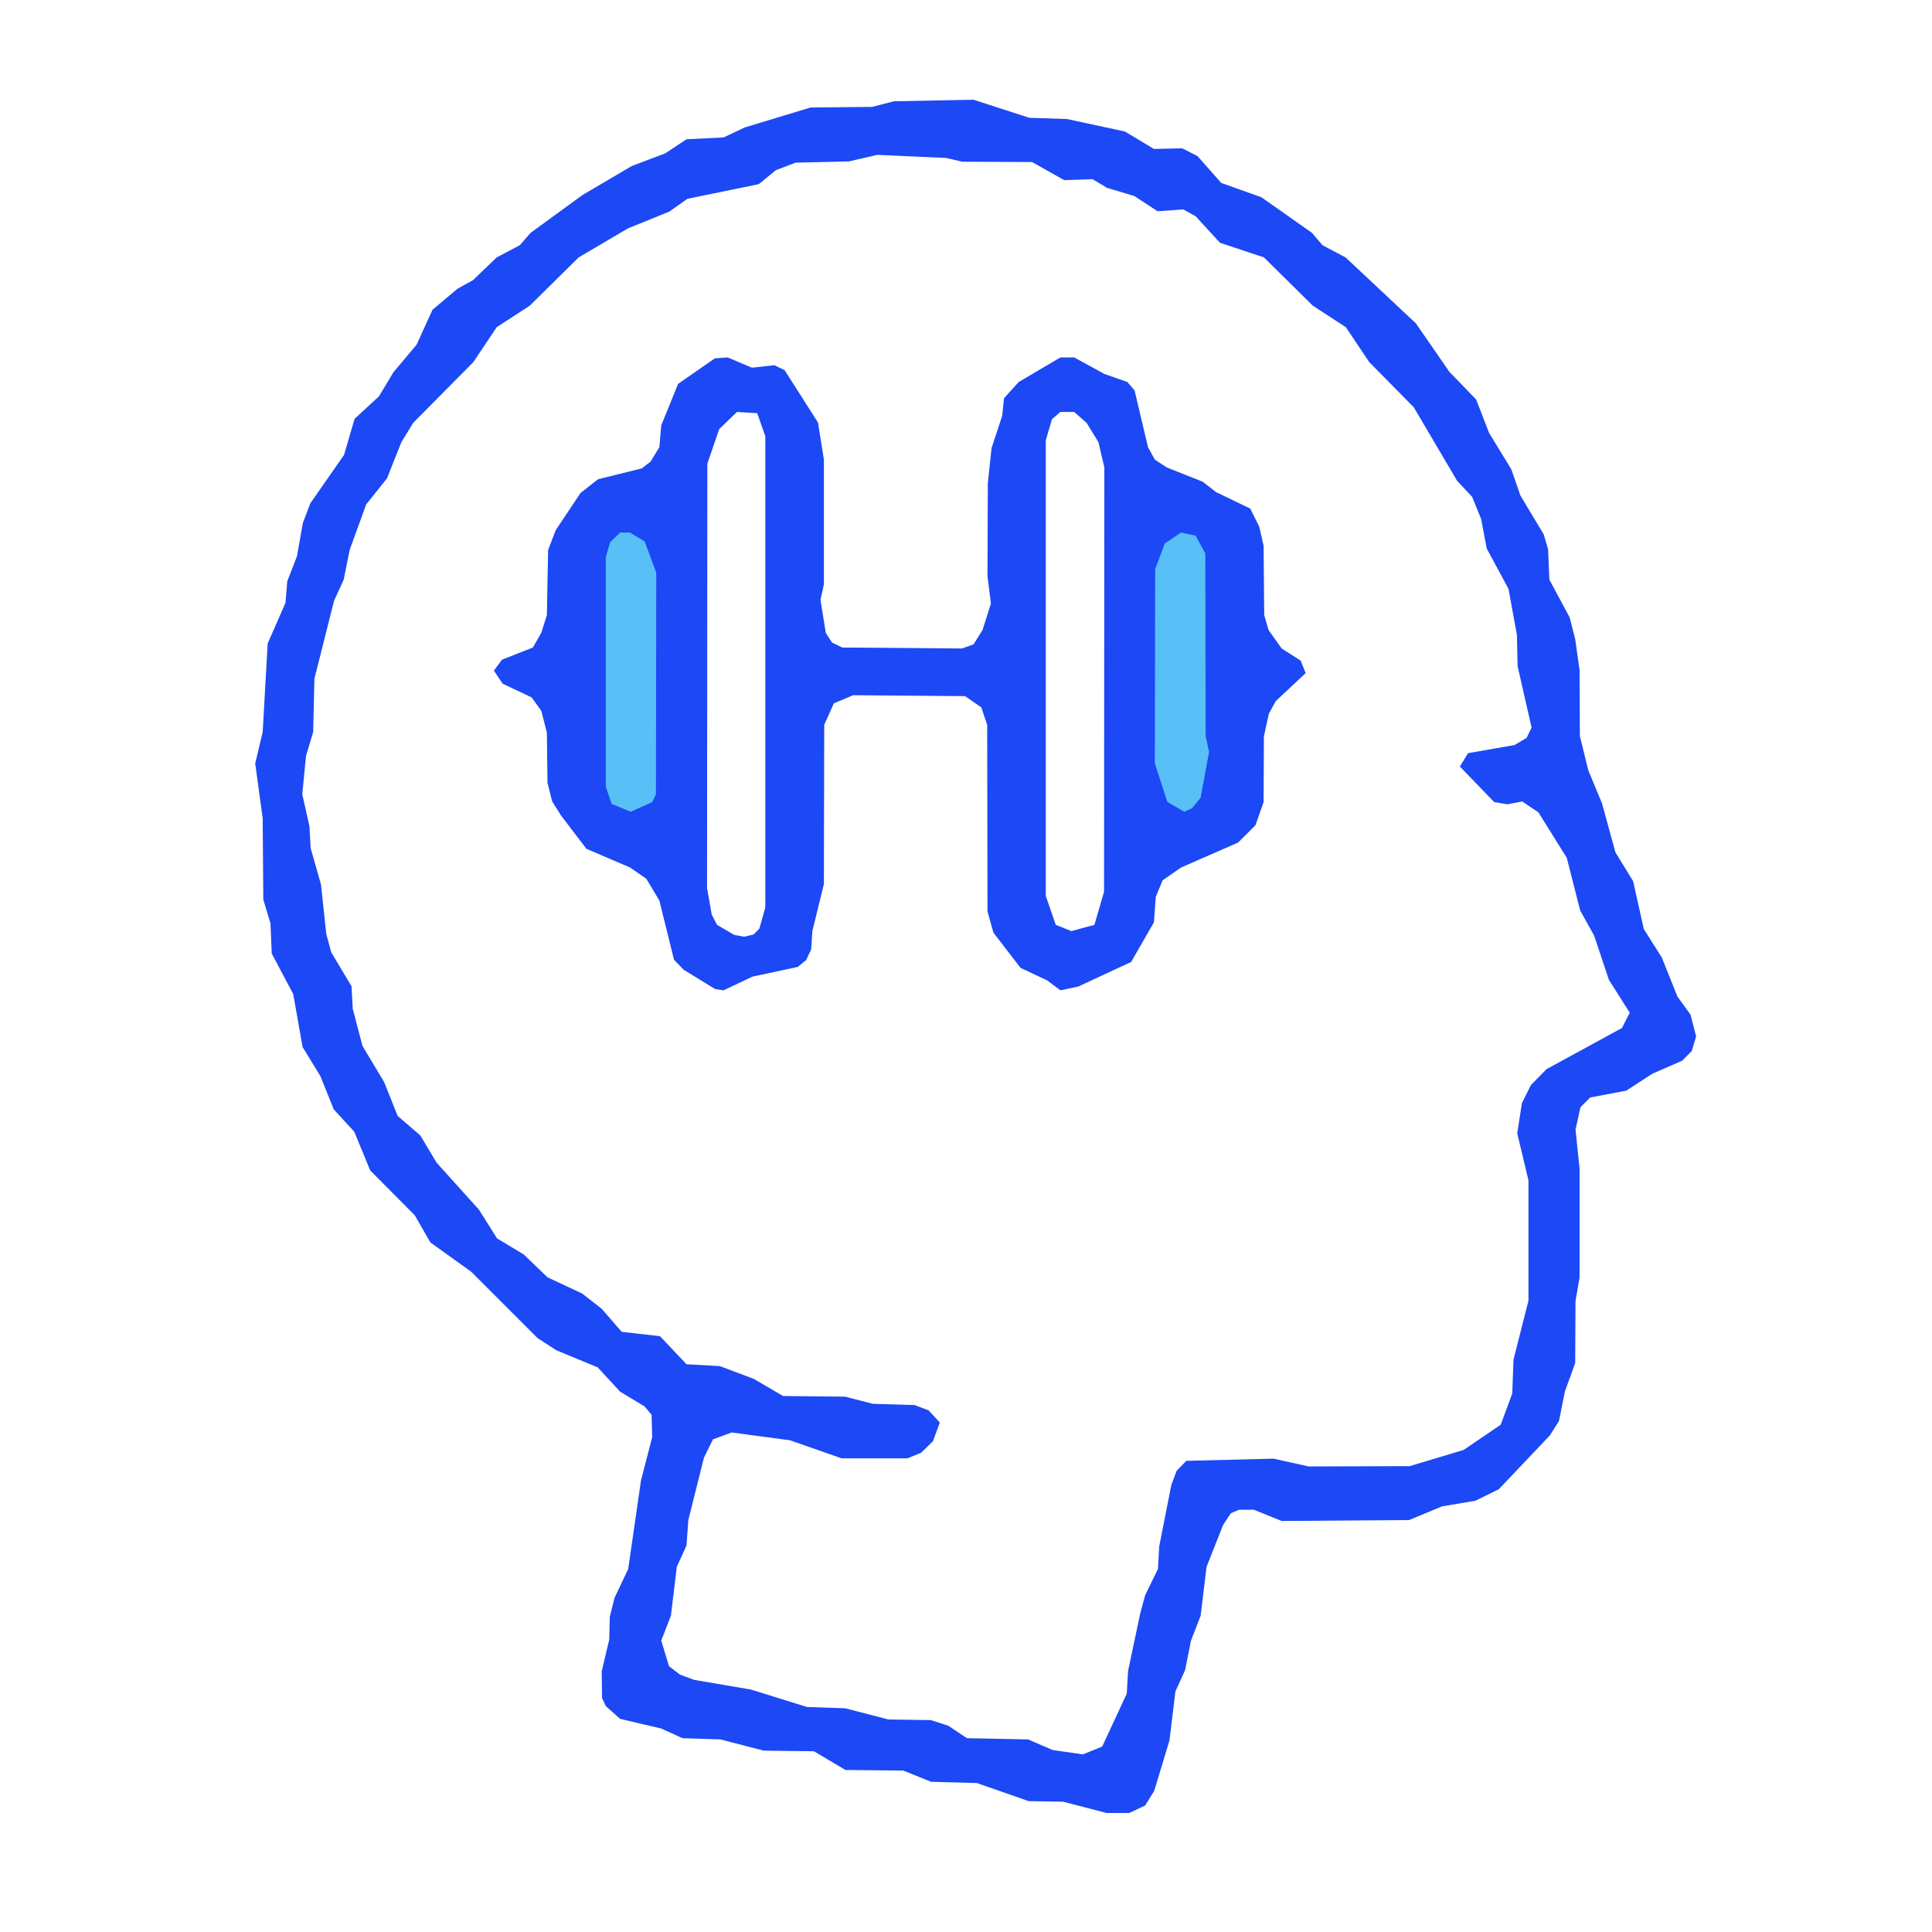
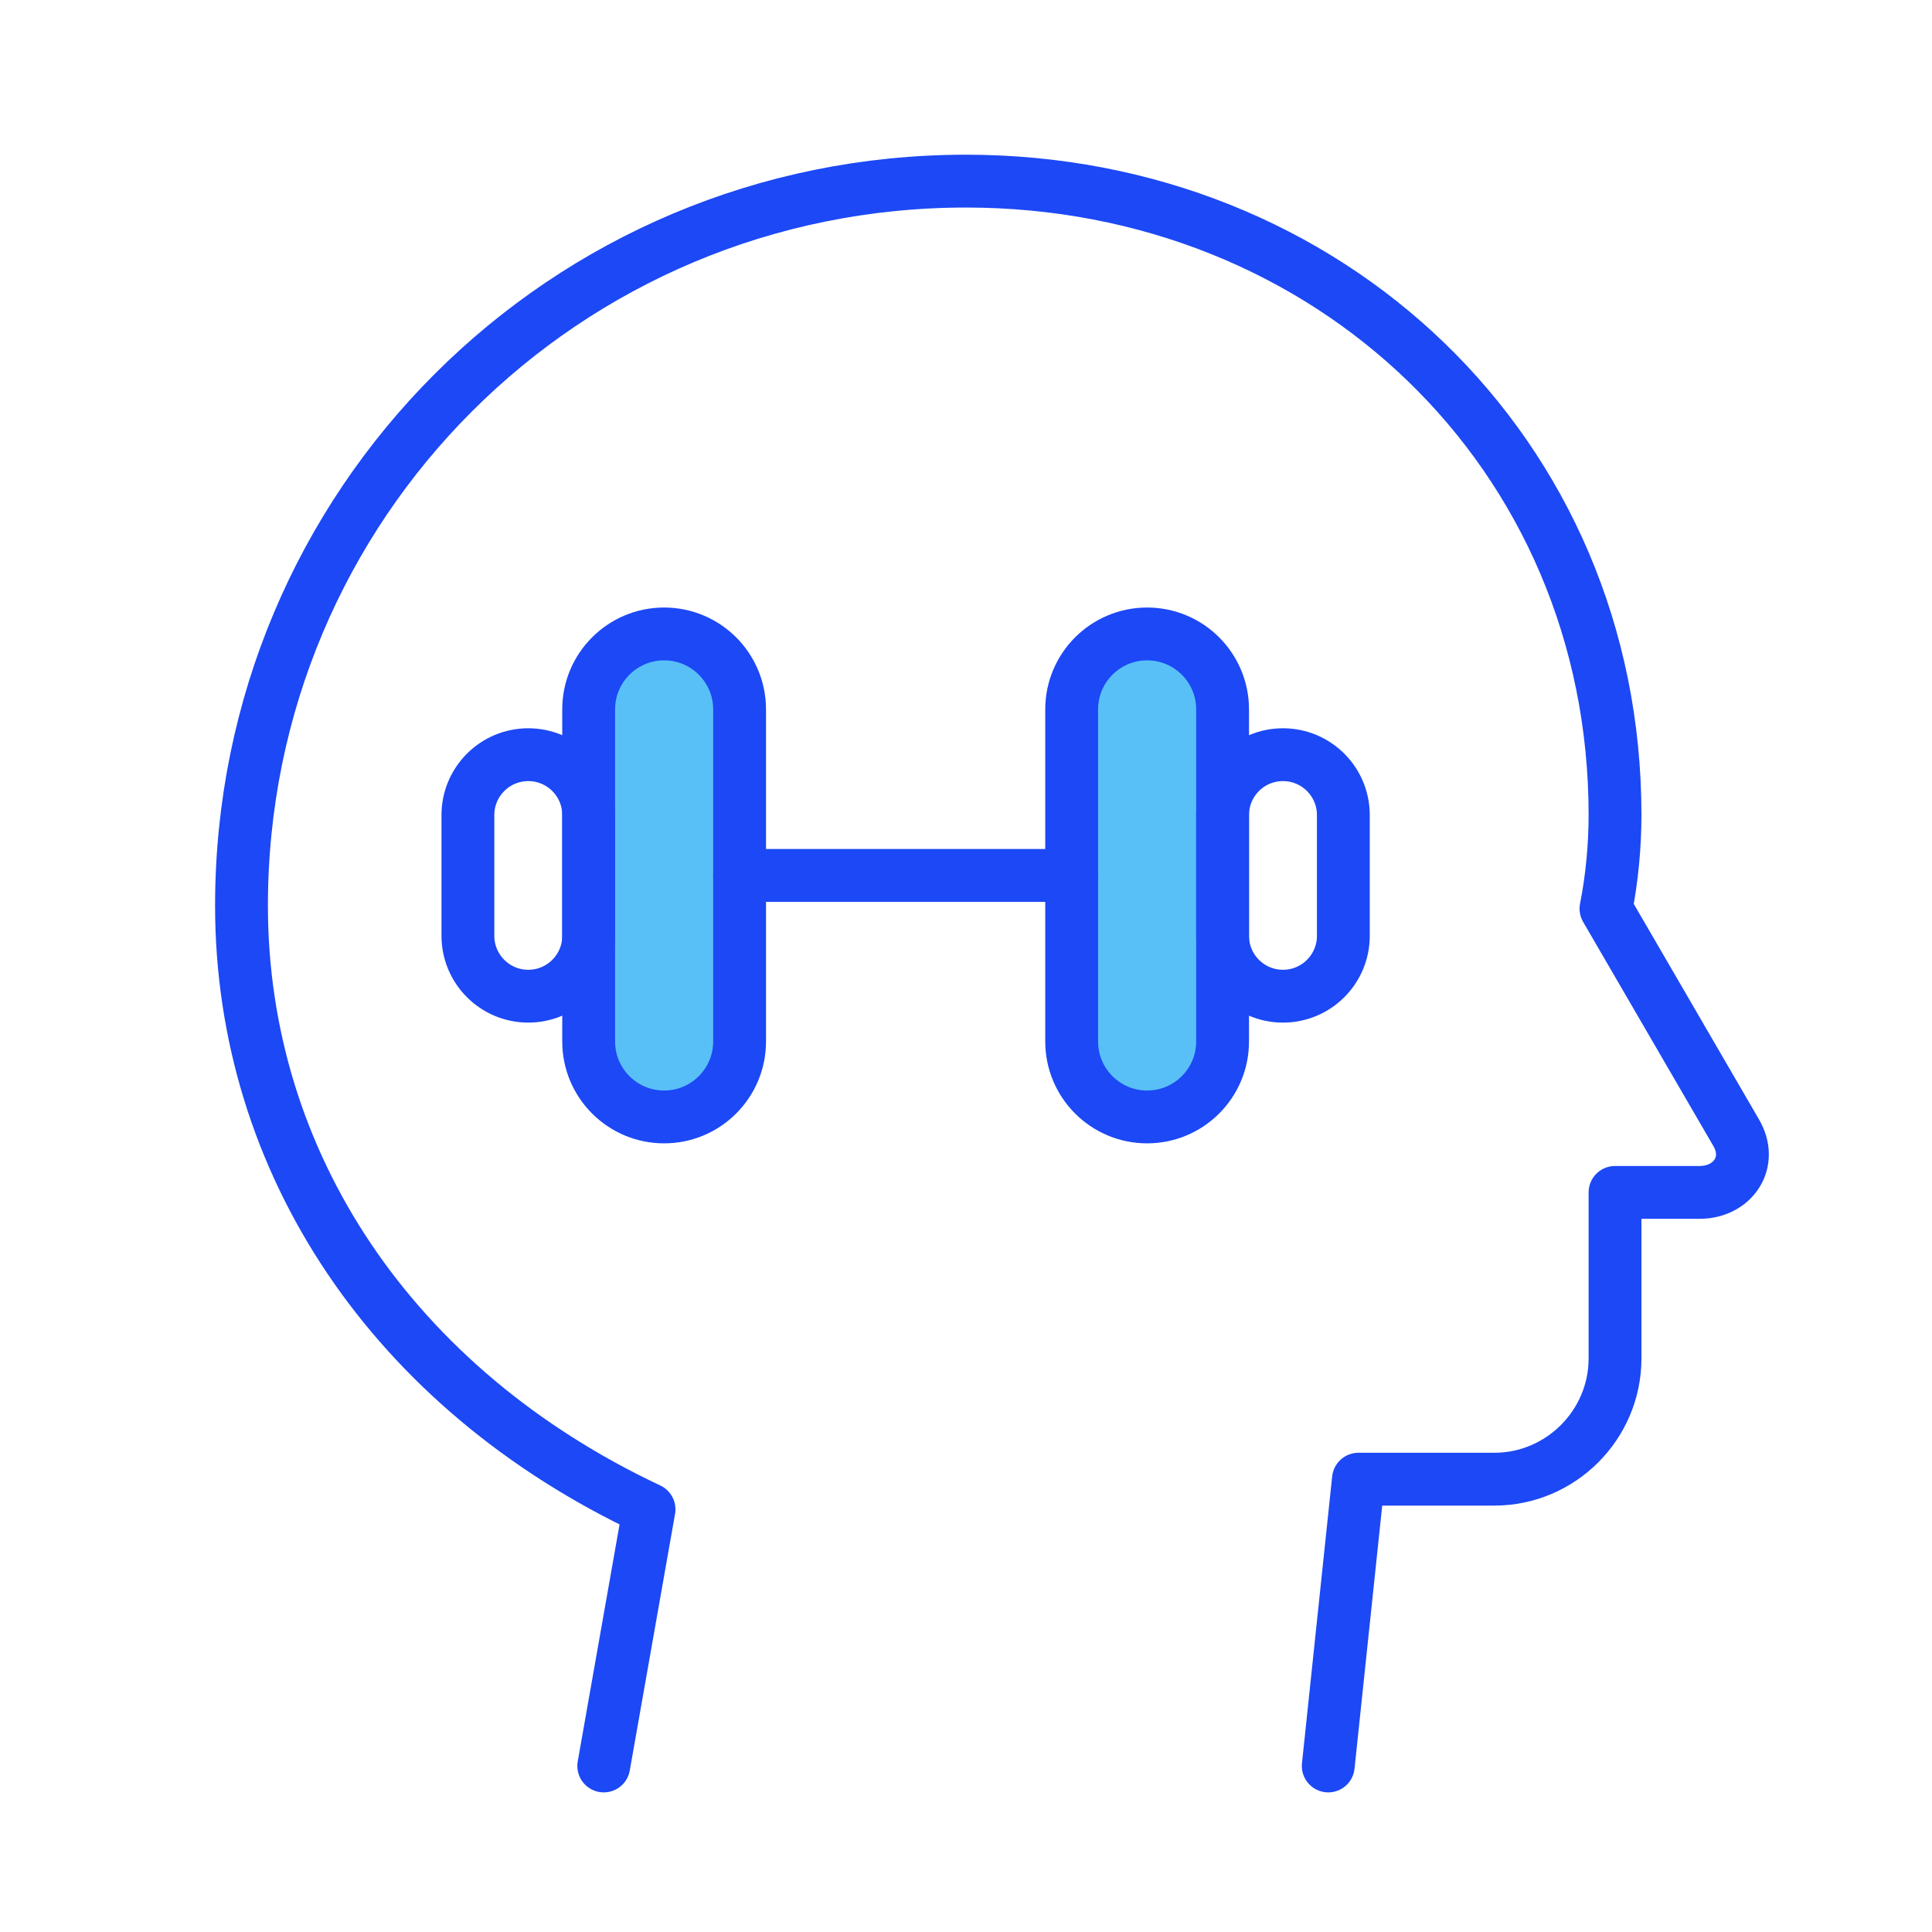
- <svg xmlns="http://www.w3.org/2000/svg" width="62" height="62" viewBox="0 0 62 62">
-   <path fill="#58C0F7" fill-rule="evenodd" d="M19.69 16.75 L20.24 16.70 L20.87 16.94 L21.25 17.44 L21.43 18.26 L21.43 25.74 L21.18 26.12 L20.74 26.30 L19.56 26.25 L19.34 26.10 L19.07 25.49 L19.07 17.88 L19.33 17.02ZM37.69 16.75 L38.24 16.70 L38.68 16.88 L38.91 17.28 L39.05 17.88 L39.05 24.87 L38.78 25.97 L38.37 26.30 L37.63 26.30 L37.38 26.19 L37.00 25.69 L36.70 24.74 L36.70 18.26 L37.01 17.19Z" />
-   <path fill="#1C48F5" fill-rule="evenodd" d="M28.69 3.25 L31.24 3.20 L33.03 3.78 L34.24 3.82 L36.10 4.22 L37.03 4.78 L37.94 4.76 L38.43 5.01 L39.19 5.87 L40.48 6.33 L42.10 7.47 L42.44 7.87 L43.18 8.26 L45.44 10.38 L46.51 11.93 L47.37 12.82 L47.79 13.90 L48.50 15.06 L48.79 15.90 L49.54 17.15 L49.68 17.63 L49.72 18.60 L50.37 19.81 L50.55 20.51 L50.69 21.50 L50.70 23.62 L50.97 24.72 L51.41 25.78 L51.84 27.35 L52.41 28.28 L52.75 29.81 L53.33 30.73 L53.83 31.98 L54.25 32.56 L54.43 33.26 L54.29 33.73 L53.98 34.04 L53.02 34.46 L52.19 35.00 L51.03 35.22 L50.72 35.53 L50.56 36.25 L50.69 37.50 L50.69 41.00 L50.56 41.75 L50.55 43.74 L50.22 44.65 L50.03 45.60 L49.74 46.06 L48.10 47.79 L47.35 48.16 L46.28 48.34 L45.22 48.78 L41.13 48.81 L40.24 48.45 L39.76 48.45 L39.50 48.56 L39.25 48.94 L38.72 50.28 L38.53 51.85 L38.22 52.65 L38.03 53.60 L37.72 54.28 L37.53 55.85 L37.04 57.47 L36.75 57.94 L36.24 58.18 L35.51 58.18 L34.12 57.82 L33.01 57.80 L31.35 57.22 L29.88 57.18 L28.99 56.82 L27.13 56.80 L26.12 56.20 L24.51 56.18 L23.12 55.82 L21.90 55.78 L21.22 55.47 L19.90 55.16 L19.44 54.75 L19.32 54.49 L19.31 53.63 L19.55 52.62 L19.57 51.88 L19.72 51.28 L20.16 50.35 L20.57 47.51 L20.93 46.12 L20.91 45.40 L20.68 45.13 L19.90 44.66 L19.18 43.88 L17.85 43.33 L17.25 42.94 L15.12 40.81 L13.81 39.87 L13.31 39.00 L11.88 37.56 L11.37 36.32 L10.71 35.60 L10.28 34.53 L9.71 33.60 L9.41 31.90 L8.72 30.60 L8.68 29.63 L8.45 28.87 L8.43 26.26 L8.19 24.50 L8.43 23.49 L8.59 20.65 L9.16 19.35 L9.22 18.65 L9.53 17.85 L9.72 16.78 L9.96 16.15 L11.04 14.60 L11.38 13.44 L12.16 12.72 L12.63 11.94 L13.37 11.06 L13.88 9.94 L14.69 9.26 L15.18 8.99 L15.94 8.26 L16.68 7.87 L17.03 7.47 L18.69 6.26 L20.27 5.33 L21.35 4.92 L22.03 4.47 L23.22 4.41 L23.90 4.09 L26.01 3.45 L27.99 3.43ZM28.15 4.97 L27.24 5.18 L25.53 5.22 L24.90 5.46 L24.35 5.91 L22.06 6.38 L21.48 6.79 L20.15 7.33 L18.57 8.26 L17.00 9.81 L15.94 10.50 L15.19 11.62 L13.26 13.57 L12.88 14.19 L12.42 15.35 L11.75 16.19 L11.22 17.65 L11.03 18.60 L10.72 19.28 L10.09 21.78 L10.05 23.49 L9.82 24.26 L9.70 25.49 L9.93 26.51 L9.97 27.22 L10.30 28.38 L10.47 29.97 L10.63 30.56 L11.28 31.65 L11.32 32.37 L11.63 33.56 L12.33 34.73 L12.76 35.81 L13.49 36.44 L14.01 37.31 L15.37 38.82 L15.95 39.74 L16.81 40.26 L17.57 40.99 L18.68 41.51 L19.31 42.00 L19.95 42.74 L21.18 42.88 L22.03 43.78 L23.10 43.84 L24.19 44.25 L25.13 44.80 L27.12 44.82 L28.01 45.05 L29.35 45.09 L29.80 45.26 L30.16 45.65 L29.94 46.25 L29.56 46.62 L29.12 46.80 L27.01 46.80 L25.35 46.22 L23.48 45.97 L22.88 46.19 L22.59 46.78 L22.09 48.78 L22.03 49.60 L21.72 50.28 L21.53 51.85 L21.22 52.65 L21.47 53.47 L21.82 53.74 L22.28 53.91 L24.10 54.22 L25.90 54.78 L27.12 54.82 L28.51 55.18 L29.87 55.20 L30.43 55.38 L31.03 55.78 L32.99 55.82 L33.78 56.16 L34.75 56.30 L35.37 56.05 L36.16 54.35 L36.20 53.63 L36.59 51.78 L36.75 51.19 L37.16 50.35 L37.20 49.63 L37.59 47.65 L37.76 47.20 L38.07 46.88 L40.87 46.81 L42.00 47.06 L45.24 47.05 L46.97 46.53 L48.16 45.72 L48.53 44.72 L48.57 43.63 L49.05 41.74 L49.05 37.88 L48.69 36.37 L48.84 35.40 L49.13 34.82 L49.63 34.31 L52.05 32.99 L52.30 32.50 L51.63 31.44 L51.16 30.03 L50.71 29.22 L50.28 27.53 L49.37 26.07 L48.85 25.72 L48.37 25.81 L47.95 25.74 L46.85 24.60 L47.11 24.17 L48.60 23.91 L48.99 23.68 L49.15 23.35 L48.70 21.37 L48.68 20.38 L48.41 18.90 L47.71 17.60 L47.53 16.65 L47.24 15.94 L46.76 15.43 L45.37 13.07 L43.94 11.62 L43.19 10.50 L42.13 9.81 L40.56 8.26 L39.15 7.79 L38.37 6.94 L37.97 6.72 L37.15 6.78 L36.40 6.29 L35.53 6.03 L35.06 5.75 L34.15 5.78 L33.12 5.20 L30.88 5.19 L30.37 5.07ZM22.94 11.50 L23.35 11.47 L24.13 11.80 L24.85 11.72 L25.18 11.88 L26.25 13.56 L26.44 14.75 L26.44 18.75 L26.33 19.25 L26.50 20.31 L26.70 20.62 L27.03 20.78 L30.87 20.81 L31.24 20.68 L31.53 20.22 L31.80 19.37 L31.69 18.50 L31.70 15.51 L31.82 14.38 L32.16 13.35 L32.22 12.78 L32.69 12.26 L34.03 11.47 L34.47 11.47 L35.44 12.00 L36.18 12.26 L36.41 12.53 L36.84 14.35 L37.06 14.75 L37.44 15.00 L38.60 15.46 L39.02 15.79 L40.12 16.32 L40.41 16.90 L40.55 17.51 L40.57 19.74 L40.71 20.22 L41.13 20.81 L41.74 21.20 L41.90 21.60 L40.94 22.50 L40.72 22.90 L40.56 23.63 L40.55 25.74 L40.29 26.48 L39.73 27.04 L37.90 27.84 L37.31 28.25 L37.09 28.78 L37.03 29.60 L36.30 30.87 L34.60 31.66 L34.03 31.78 L33.60 31.46 L32.75 31.06 L31.88 29.93 L31.69 29.25 L31.68 23.26 L31.49 22.70 L30.97 22.34 L27.38 22.31 L26.76 22.57 L26.45 23.26 L26.44 28.37 L26.07 29.88 L26.03 30.47 L25.87 30.81 L25.60 31.03 L24.15 31.34 L23.22 31.78 L22.95 31.74 L21.94 31.12 L21.63 30.80 L21.16 28.90 L20.74 28.20 L20.22 27.84 L18.82 27.24 L18.01 26.18 L17.72 25.72 L17.57 25.12 L17.55 23.51 L17.37 22.81 L17.06 22.38 L16.13 21.94 L15.85 21.52 L16.11 21.17 L17.10 20.78 L17.37 20.31 L17.55 19.74 L17.59 17.65 L17.83 17.02 L18.63 15.82 L19.19 15.38 L20.60 15.03 L20.88 14.81 L21.16 14.35 L21.22 13.65 L21.76 12.32ZM23.65 13.22 L23.08 13.77 L22.70 14.88 L22.69 28.50 L22.84 29.35 L23.01 29.68 L23.56 30.00 L23.88 30.06 L24.18 29.99 L24.37 29.80 L24.56 29.12 L24.56 14.00 L24.30 13.26ZM34.03 13.22 L33.76 13.45 L33.56 14.13 L33.56 28.75 L33.88 29.68 L34.38 29.88 L35.12 29.68 L35.43 28.62 L35.44 15.00 L35.25 14.19 L34.87 13.57 L34.47 13.22ZM19.90 17.09 L19.58 17.40 L19.44 17.88 L19.44 25.25 L19.63 25.80 L20.24 26.05 L20.93 25.74 L21.05 25.49 L21.06 18.38 L20.69 17.38 L20.22 17.09ZM37.90 17.09 L37.38 17.44 L37.07 18.26 L37.06 24.50 L37.46 25.73 L38.00 26.05 L38.25 25.94 L38.53 25.60 L38.80 24.13 L38.69 23.62 L38.68 17.76 L38.37 17.19Z" />
+ <svg xmlns="http://www.w3.org/2000/svg" width="64" height="64" viewBox="0 0 64 64" fill="none" stroke-linecap="round" stroke-linejoin="round">
+   <g id="trazo">
+     <path d="M20 58.5 L21.5 50 C13 46 8 38.5 8 30 C8 16.7 18.7 6 32 6 C44 6 53.5 15 53.5 27 C53.5 28 53.4 29.1 53.2 30.1 L57.5 37.5 C58.1 38.5 57.4 39.5 56.3 39.5 H53.5 V45 C53.5 47.2 51.7 49 49.5 49 H45 L44 58.5" stroke="#1C48F5" stroke-width="1.75" fill="none" />
+   </g>
+   <g id="acento">
+     <rect x="19.5" y="21" width="5" height="16" rx="2.5" fill="#58C0F7" stroke="#1C48F5" stroke-width="1.75" />
+     <rect x="35.5" y="21" width="5" height="16" rx="2.5" fill="#58C0F7" stroke="#1C48F5" stroke-width="1.75" />
+     <rect x="15.5" y="25" width="4" height="8" rx="2" fill="none" stroke="#1C48F5" stroke-width="1.75" />
+     <rect x="40.5" y="25" width="4" height="8" rx="2" fill="none" stroke="#1C48F5" stroke-width="1.75" />
+     <path d="M24.5 29 H35.5" stroke="#1C48F5" stroke-width="1.75" fill="none" />
+   </g>
</svg>
